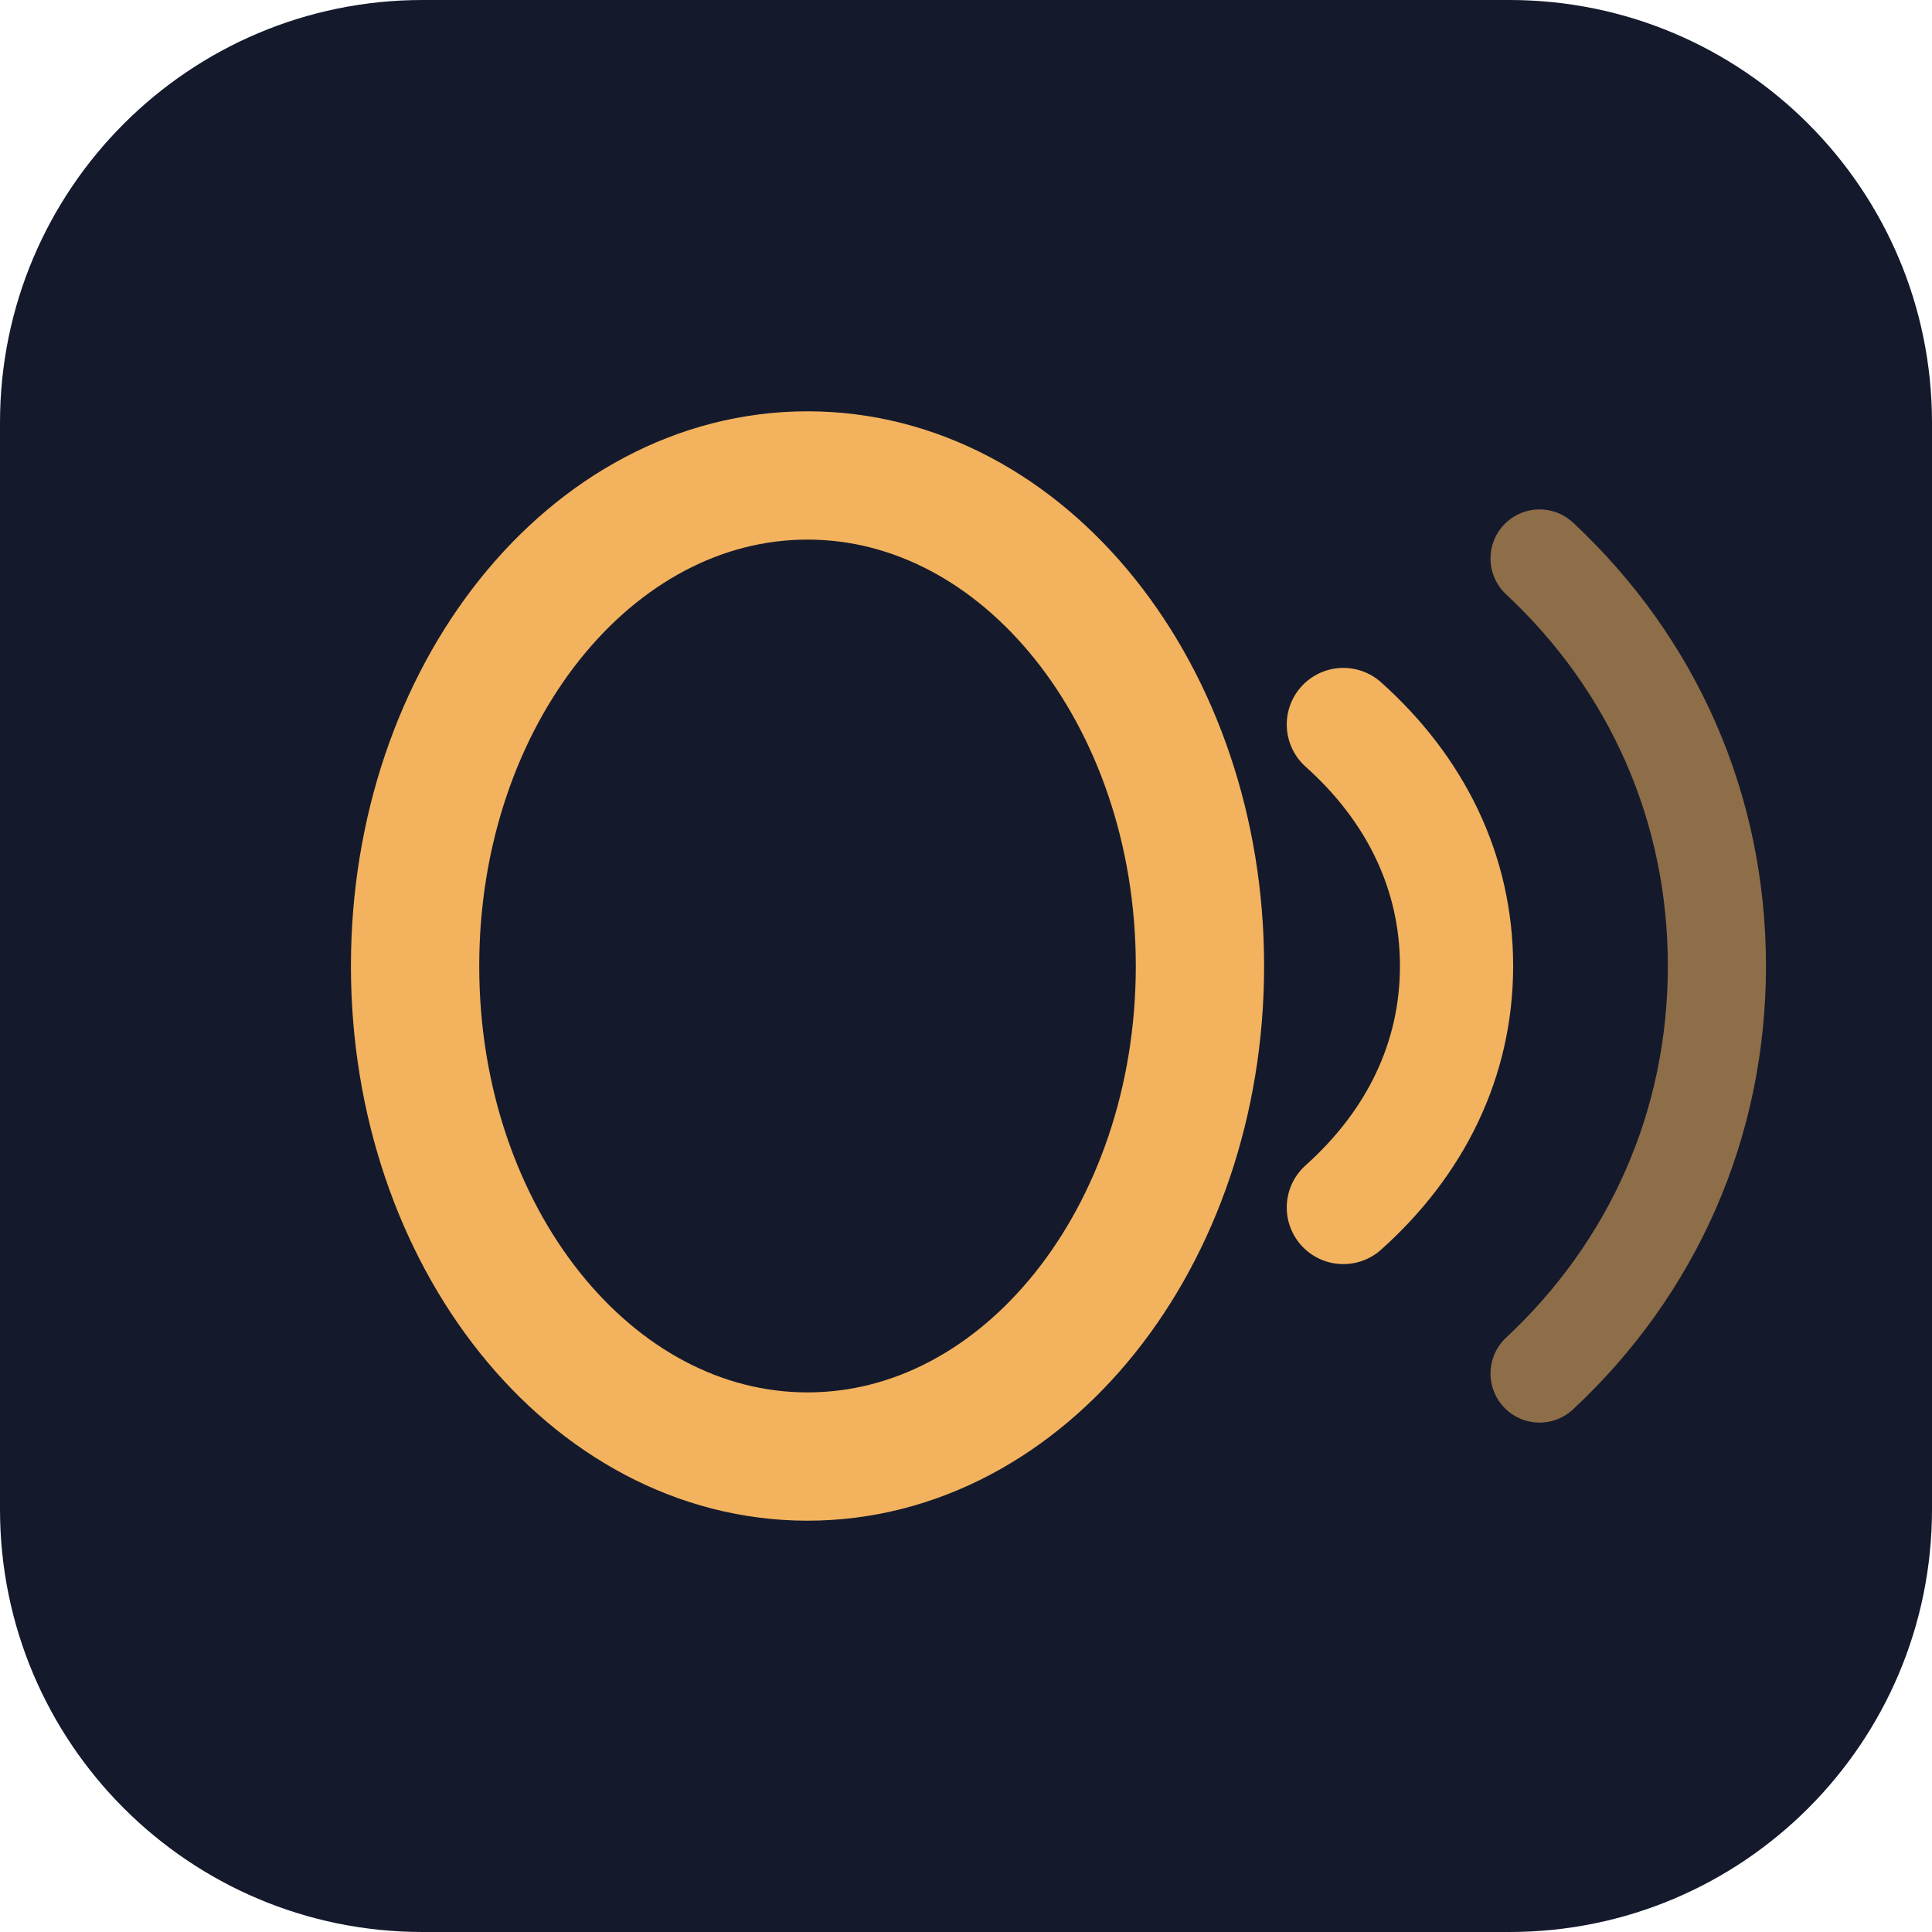
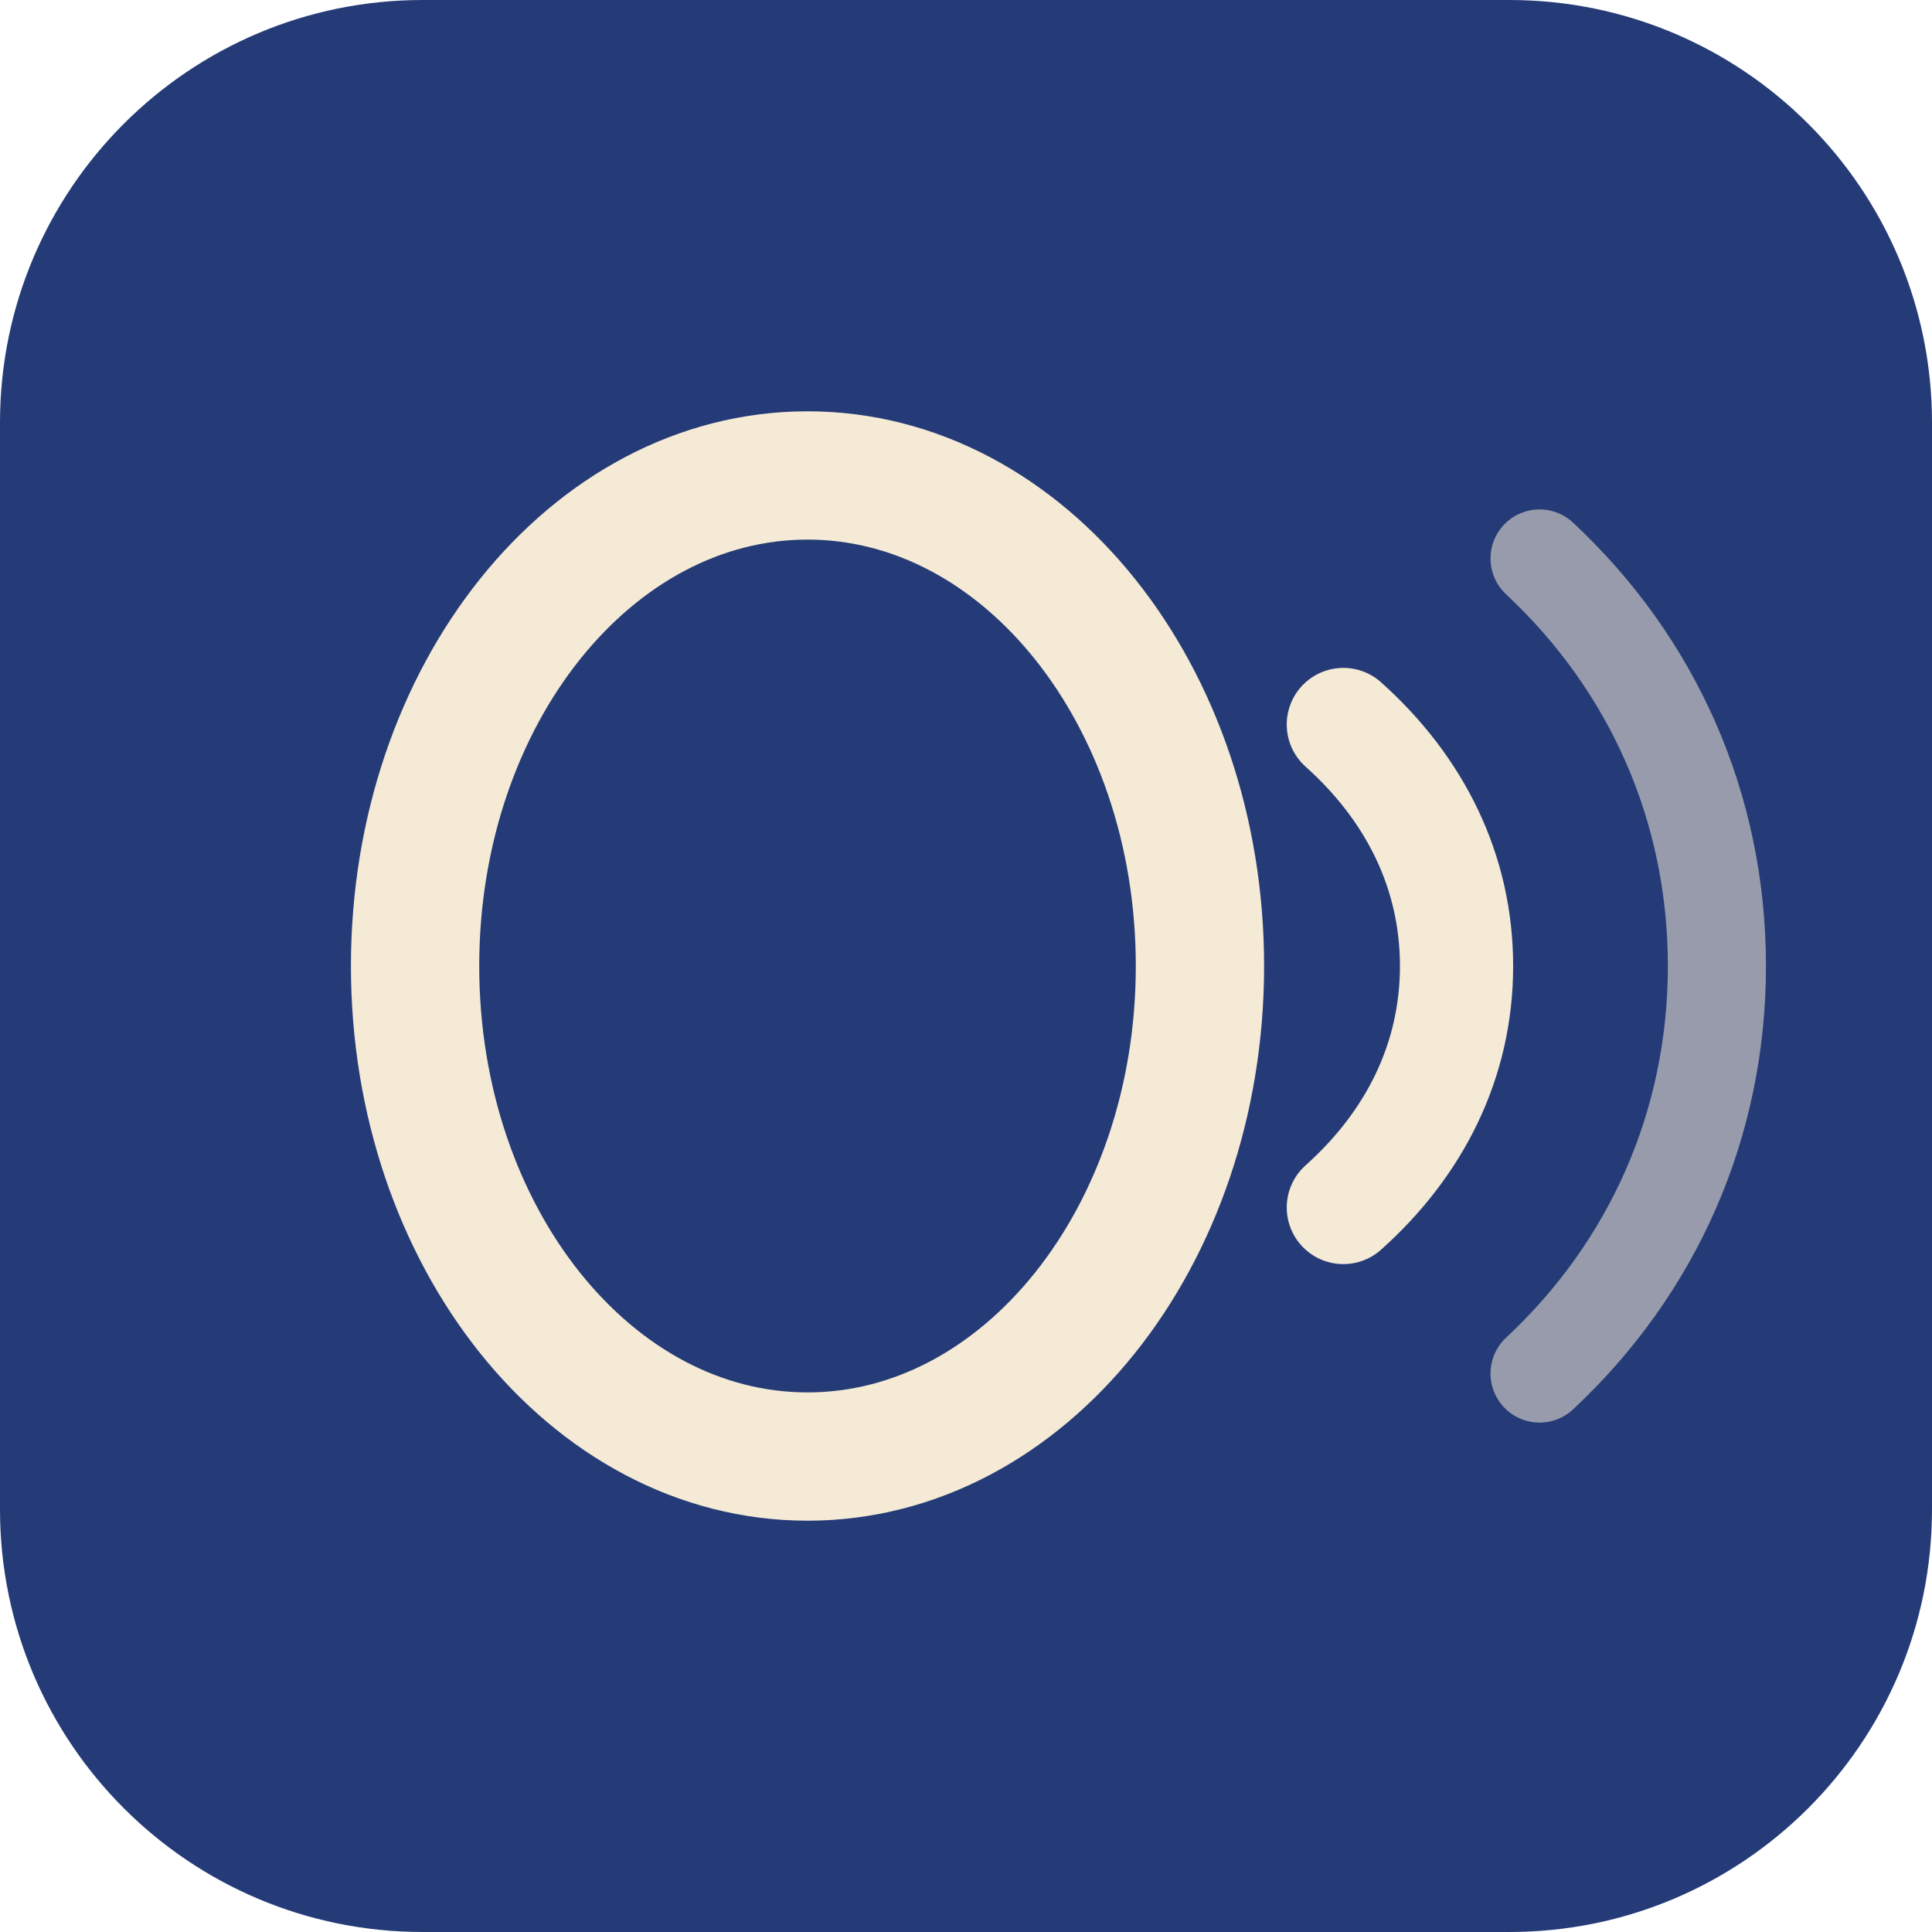
<svg xmlns="http://www.w3.org/2000/svg" viewBox="0 0 512 512">
-   <rect width="512" height="512" rx="112" fill="#141a2c" />
-   <g fill="none" stroke="#f3b25e" stroke-linecap="round">
+   <rect width="512" height="512" rx="112" fill="#253b77" />
+   <g fill="none" stroke="#f4ead5" stroke-linecap="round">
    <ellipse cx="214" cy="256" rx="104" ry="130" stroke-width="34" />
    <path d="M356 192c19 17 30 39 30 64s-11 47-30 64" stroke-width="30" />
    <path d="M408 148c30 28 47 66 47 108s-17 80-47 108" stroke-width="26" opacity=".55" />
  </g>
</svg>
